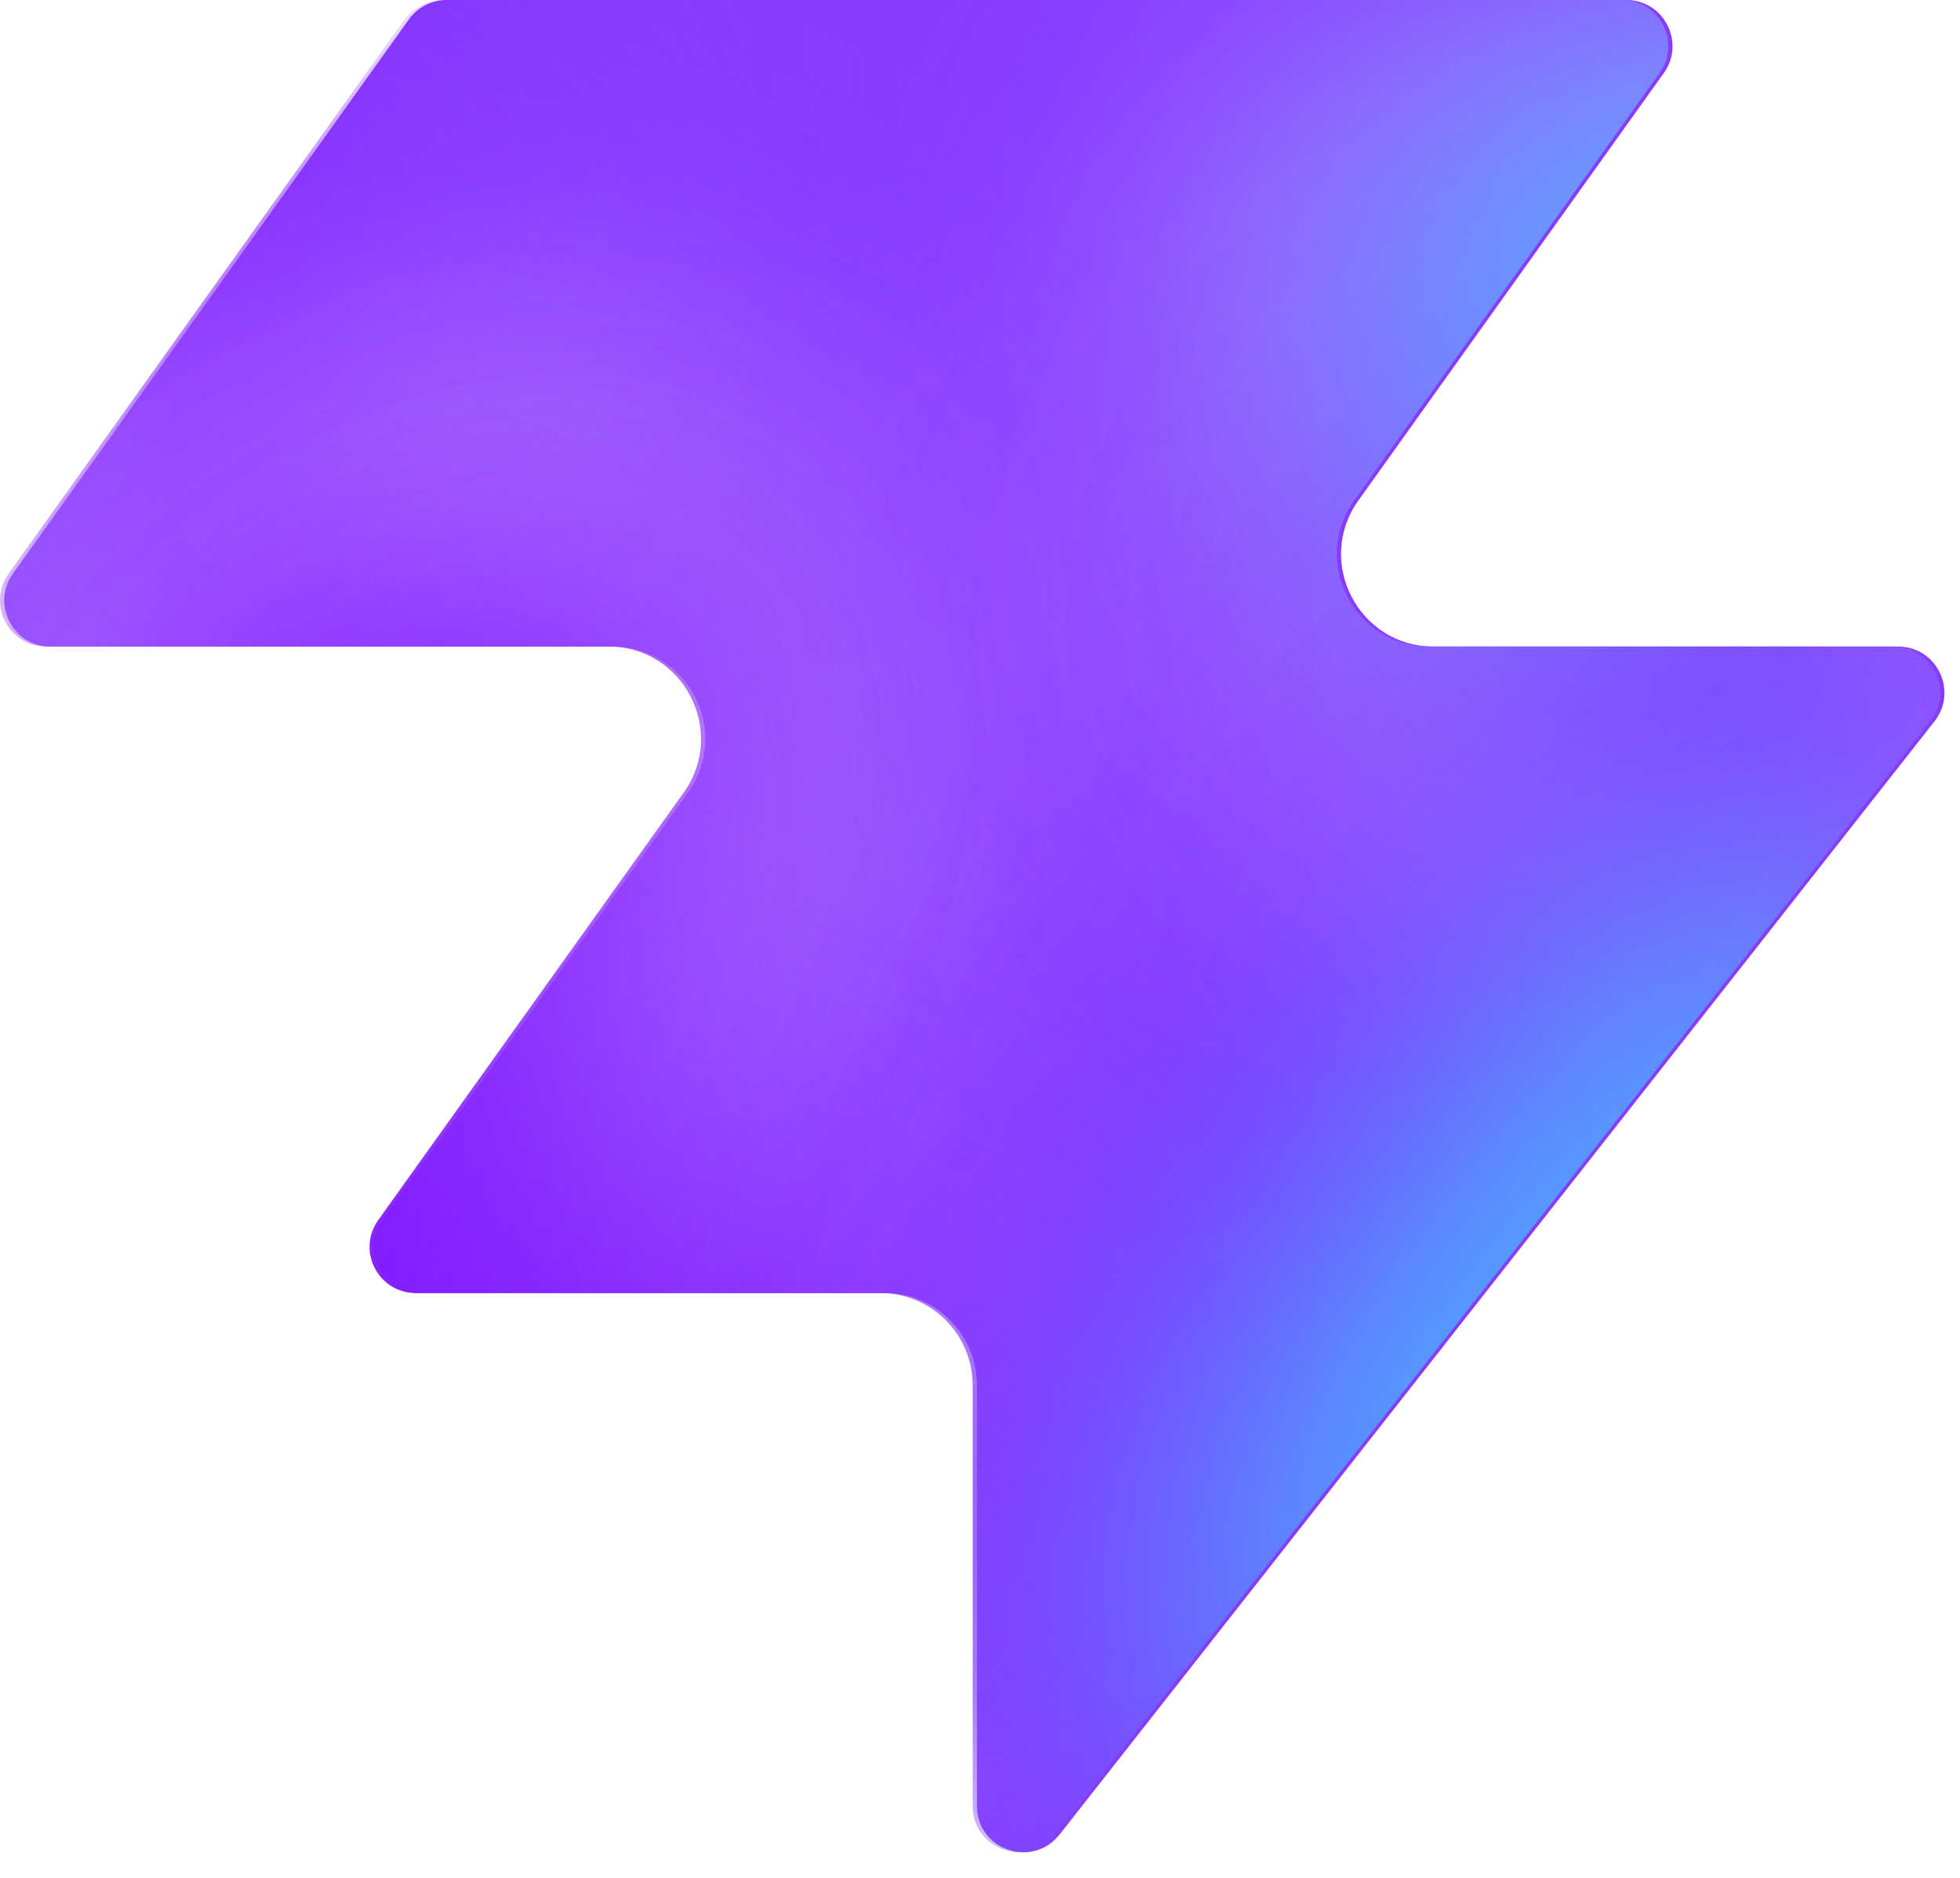
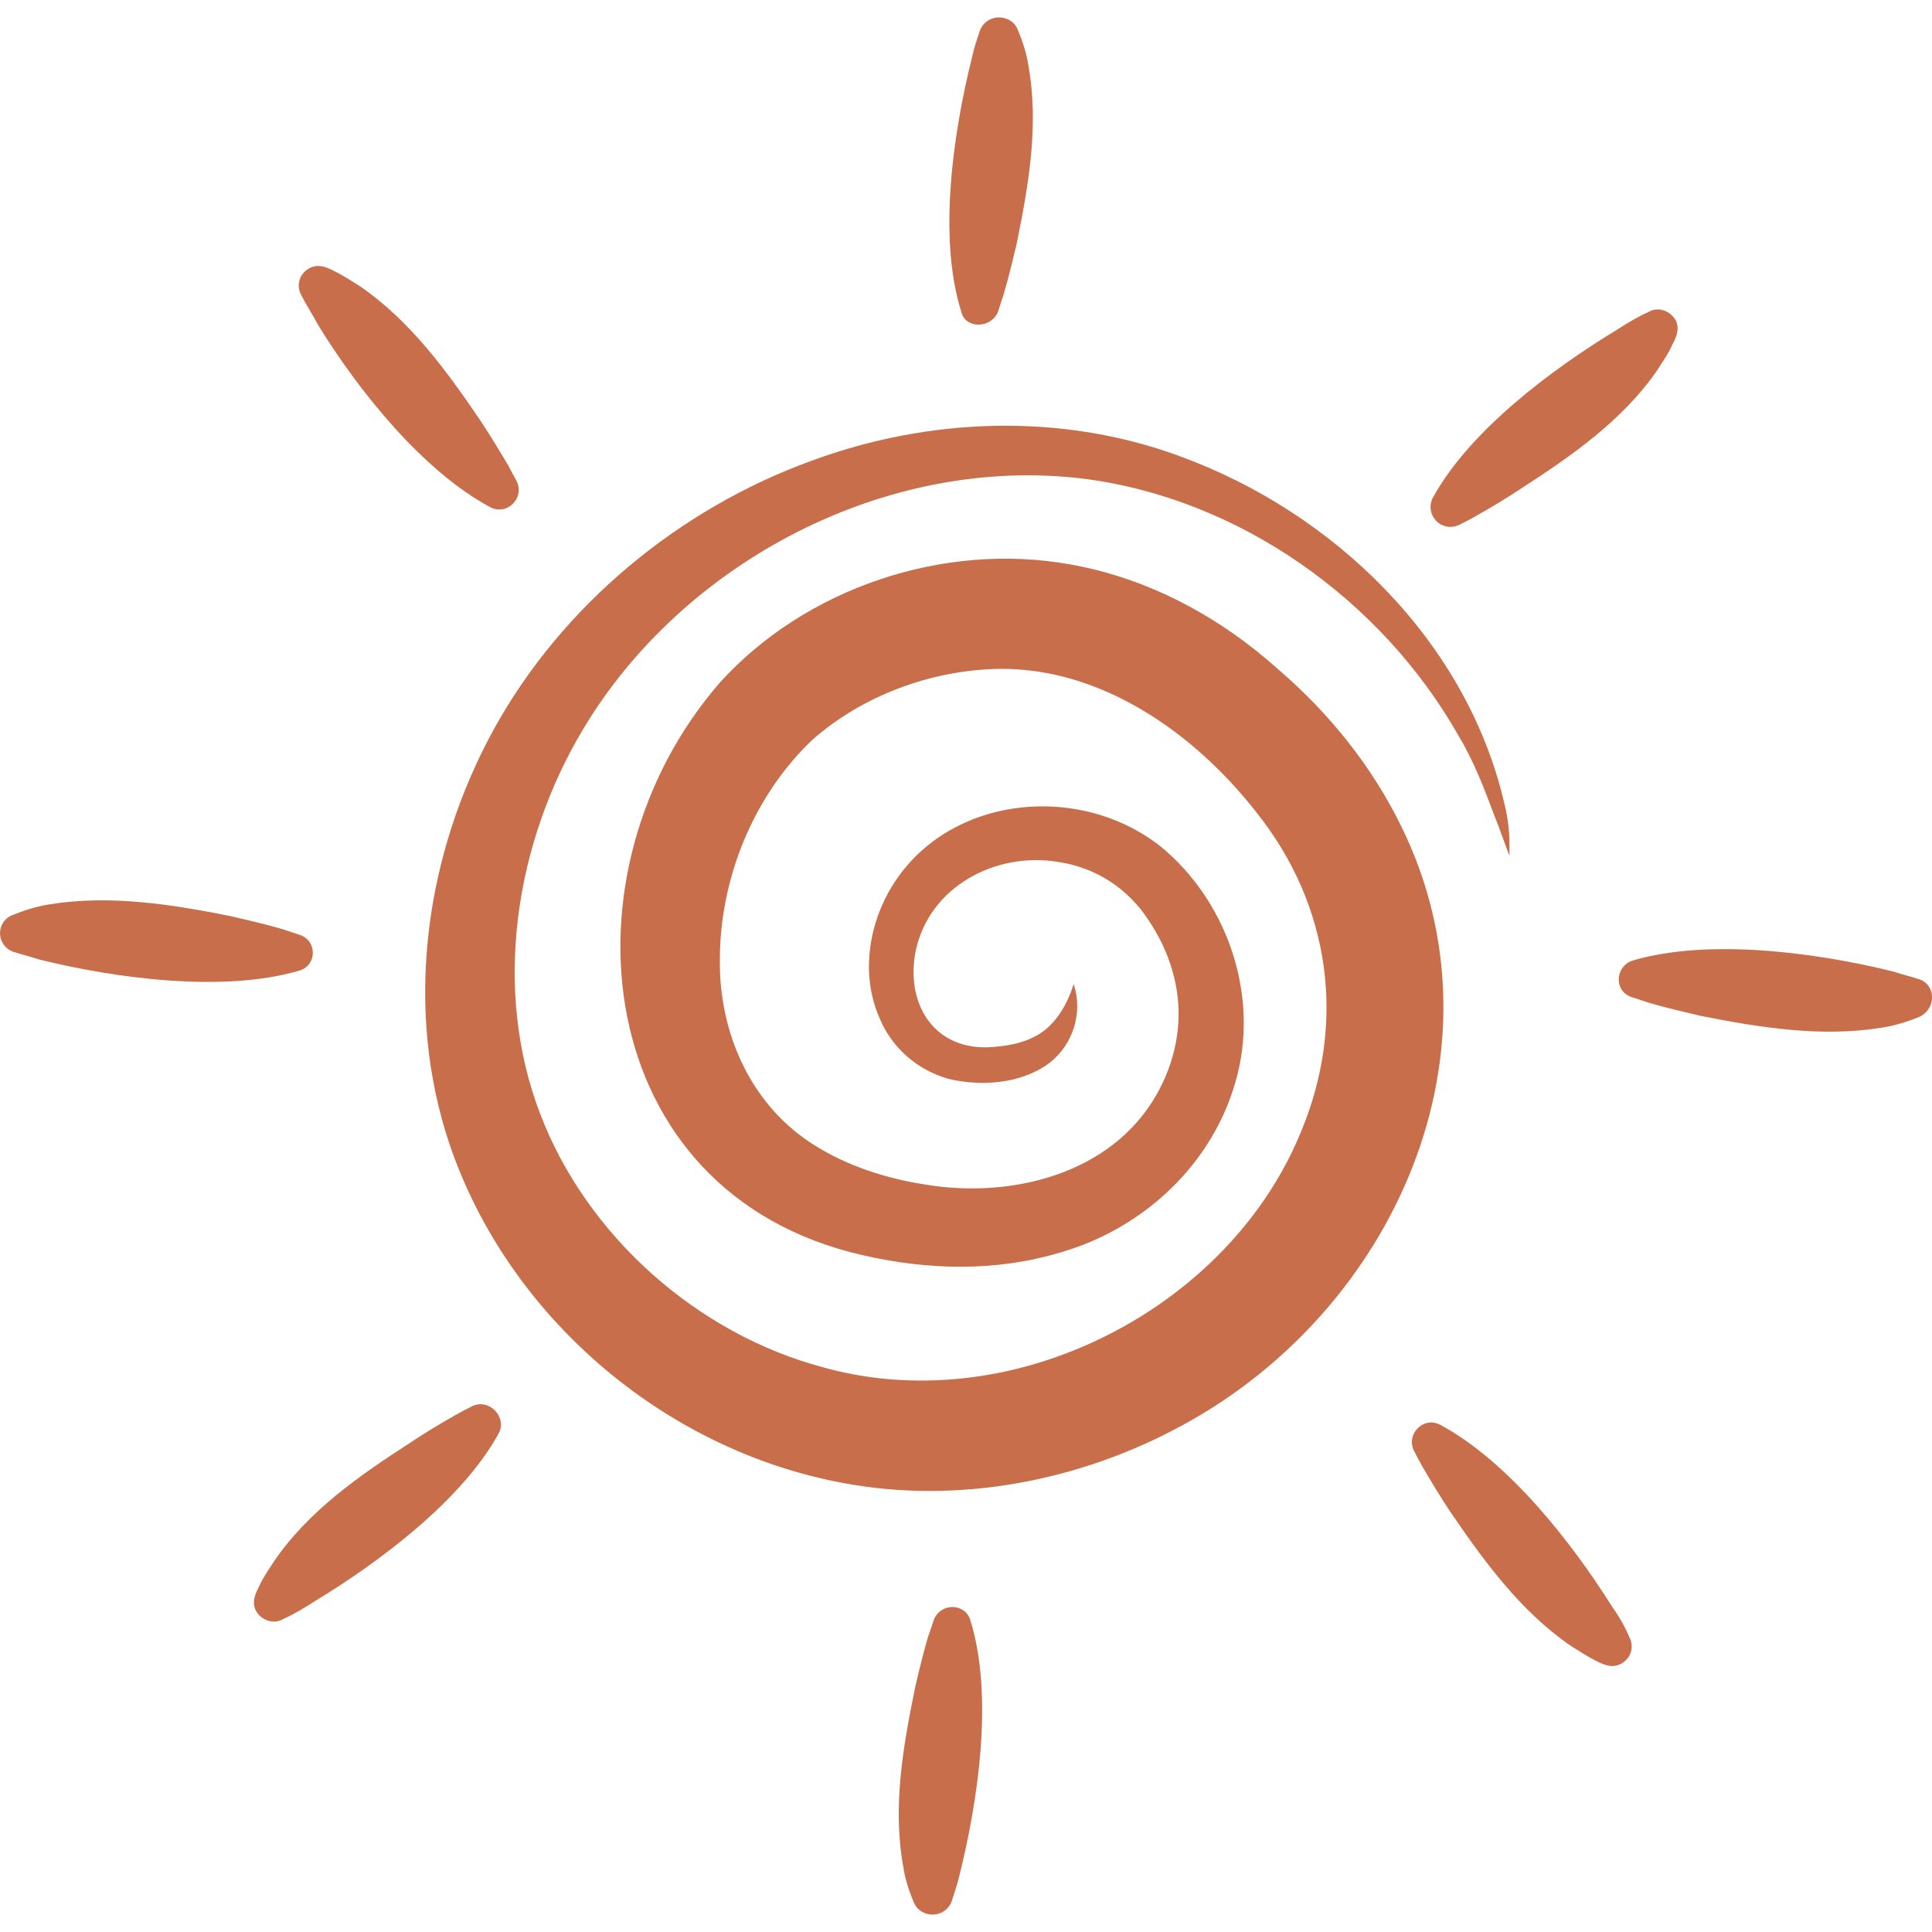
- <svg xmlns="http://www.w3.org/2000/svg" width="48" height="46" fill="none" viewBox="0 0 48 46">
-   <path fill="#863bff" d="M25.946 44.938c-.664.845-2.021.375-2.021-.698V33.937a2.26 2.26 0 0 0-2.262-2.262H10.287c-.92 0-1.456-1.04-.92-1.788l7.48-10.471c1.07-1.497 0-3.578-1.842-3.578H1.237c-.92 0-1.456-1.04-.92-1.788L10.013.474c.214-.297.556-.474.92-.474h28.894c.92 0 1.456 1.04.92 1.788l-7.48 10.471c-1.07 1.498 0 3.579 1.842 3.579h11.377c.943 0 1.473 1.088.89 1.83L25.947 44.94z" style="fill:#863bff;fill:color(display-p3 .525 .23 1);fill-opacity:1" />
-   <mask id="a" width="48" height="46" x="0" y="0" maskUnits="userSpaceOnUse" style="mask-type:alpha">
-     <path fill="#000" d="M25.842 44.938c-.664.844-2.021.375-2.021-.698V33.937a2.26 2.26 0 0 0-2.262-2.262H10.183c-.92 0-1.456-1.04-.92-1.788l7.48-10.471c1.07-1.498 0-3.579-1.842-3.579H1.133c-.92 0-1.456-1.04-.92-1.787L9.91.473c.214-.297.556-.474.92-.474h28.894c.92 0 1.456 1.04.92 1.788l-7.48 10.471c-1.07 1.498 0 3.578 1.842 3.578h11.377c.943 0 1.473 1.088.89 1.832L25.843 44.94z" style="fill:#000;fill-opacity:1" />
-   </mask>
-   <g mask="url(#a)">
-     <g filter="url(#b)">
-       <ellipse cx="5.508" cy="14.704" fill="#ede6ff" rx="5.508" ry="14.704" style="fill:#ede6ff;fill:color(display-p3 .927 .903 1);fill-opacity:1" transform="matrix(.00324 1 1 -.00324 -4.47 31.516)" />
-     </g>
-     <g filter="url(#c)">
-       <ellipse cx="10.399" cy="29.851" fill="#ede6ff" rx="10.399" ry="29.851" style="fill:#ede6ff;fill:color(display-p3 .927 .903 1);fill-opacity:1" transform="matrix(.00324 1 1 -.00324 -39.328 7.883)" />
-     </g>
-     <g filter="url(#d)">
-       <ellipse cx="5.508" cy="30.487" fill="#7e14ff" rx="5.508" ry="30.487" style="fill:#7e14ff;fill:color(display-p3 .492 .077 1);fill-opacity:1" transform="rotate(89.814 -25.913 -14.639)scale(1 -1)" />
-     </g>
-     <g filter="url(#e)">
-       <ellipse cx="5.508" cy="30.599" fill="#7e14ff" rx="5.508" ry="30.599" style="fill:#7e14ff;fill:color(display-p3 .492 .077 1);fill-opacity:1" transform="rotate(89.814 -32.644 -3.334)scale(1 -1)" />
-     </g>
-     <g filter="url(#f)">
-       <ellipse cx="5.508" cy="30.599" fill="#7e14ff" rx="5.508" ry="30.599" style="fill:#7e14ff;fill:color(display-p3 .492 .077 1);fill-opacity:1" transform="matrix(.00324 1 1 -.00324 -34.34 30.47)" />
-     </g>
-     <g filter="url(#g)">
-       <ellipse cx="14.072" cy="22.078" fill="#ede6ff" rx="14.072" ry="22.078" style="fill:#ede6ff;fill:color(display-p3 .927 .903 1);fill-opacity:1" transform="rotate(93.35 24.506 48.493)scale(-1 1)" />
-     </g>
-     <g filter="url(#h)">
-       <ellipse cx="3.47" cy="21.501" fill="#7e14ff" rx="3.47" ry="21.501" style="fill:#7e14ff;fill:color(display-p3 .492 .077 1);fill-opacity:1" transform="rotate(89.009 28.708 47.59)scale(-1 1)" />
-     </g>
-     <g filter="url(#i)">
-       <ellipse cx="3.47" cy="21.501" fill="#7e14ff" rx="3.47" ry="21.501" style="fill:#7e14ff;fill:color(display-p3 .492 .077 1);fill-opacity:1" transform="rotate(89.009 28.708 47.59)scale(-1 1)" />
-     </g>
-     <g filter="url(#j)">
-       <ellipse cx=".387" cy="8.972" fill="#7e14ff" rx="4.407" ry="29.108" style="fill:#7e14ff;fill:color(display-p3 .492 .077 1);fill-opacity:1" transform="rotate(39.51 .387 8.972)" />
-     </g>
-     <g filter="url(#k)">
-       <ellipse cx="47.523" cy="-6.092" fill="#7e14ff" rx="4.407" ry="29.108" style="fill:#7e14ff;fill:color(display-p3 .492 .077 1);fill-opacity:1" transform="rotate(37.892 47.523 -6.092)" />
-     </g>
-     <g filter="url(#l)">
-       <ellipse cx="41.412" cy="6.333" fill="#47bfff" rx="5.971" ry="9.665" style="fill:#47bfff;fill:color(display-p3 .28 .748 1);fill-opacity:1" transform="rotate(37.892 41.412 6.333)" />
-     </g>
-     <g filter="url(#m)">
-       <ellipse cx="-1.879" cy="38.332" fill="#7e14ff" rx="4.407" ry="29.108" style="fill:#7e14ff;fill:color(display-p3 .492 .077 1);fill-opacity:1" transform="rotate(37.892 -1.88 38.332)" />
-     </g>
-     <g filter="url(#n)">
-       <ellipse cx="-1.879" cy="38.332" fill="#7e14ff" rx="4.407" ry="29.108" style="fill:#7e14ff;fill:color(display-p3 .492 .077 1);fill-opacity:1" transform="rotate(37.892 -1.88 38.332)" />
-     </g>
-     <g filter="url(#o)">
-       <ellipse cx="35.651" cy="29.907" fill="#7e14ff" rx="4.407" ry="29.108" style="fill:#7e14ff;fill:color(display-p3 .492 .077 1);fill-opacity:1" transform="rotate(37.892 35.651 29.907)" />
-     </g>
-     <g filter="url(#p)">
-       <ellipse cx="38.418" cy="32.4" fill="#47bfff" rx="5.971" ry="15.297" style="fill:#47bfff;fill:color(display-p3 .28 .748 1);fill-opacity:1" transform="rotate(37.892 38.418 32.4)" />
-     </g>
-   </g>
-   <defs>
-     <filter id="b" width="60.045" height="41.654" x="-19.77" y="16.149" color-interpolation-filters="sRGB" filterUnits="userSpaceOnUse">
-       <feFlood flood-opacity="0" result="BackgroundImageFix" />
-       <feBlend in="SourceGraphic" in2="BackgroundImageFix" result="shape" />
-       <feGaussianBlur result="effect1_foregroundBlur_2002_17158" stdDeviation="7.659" />
-     </filter>
-     <filter id="c" width="90.34" height="51.437" x="-54.613" y="-7.533" color-interpolation-filters="sRGB" filterUnits="userSpaceOnUse">
-       <feFlood flood-opacity="0" result="BackgroundImageFix" />
-       <feBlend in="SourceGraphic" in2="BackgroundImageFix" result="shape" />
-       <feGaussianBlur result="effect1_foregroundBlur_2002_17158" stdDeviation="7.659" />
-     </filter>
-     <filter id="d" width="79.355" height="29.4" x="-49.64" y="2.03" color-interpolation-filters="sRGB" filterUnits="userSpaceOnUse">
-       <feFlood flood-opacity="0" result="BackgroundImageFix" />
-       <feBlend in="SourceGraphic" in2="BackgroundImageFix" result="shape" />
-       <feGaussianBlur result="effect1_foregroundBlur_2002_17158" stdDeviation="4.596" />
-     </filter>
-     <filter id="e" width="79.579" height="29.4" x="-45.045" y="20.029" color-interpolation-filters="sRGB" filterUnits="userSpaceOnUse">
-       <feFlood flood-opacity="0" result="BackgroundImageFix" />
-       <feBlend in="SourceGraphic" in2="BackgroundImageFix" result="shape" />
-       <feGaussianBlur result="effect1_foregroundBlur_2002_17158" stdDeviation="4.596" />
-     </filter>
-     <filter id="f" width="79.579" height="29.4" x="-43.513" y="21.178" color-interpolation-filters="sRGB" filterUnits="userSpaceOnUse">
-       <feFlood flood-opacity="0" result="BackgroundImageFix" />
-       <feBlend in="SourceGraphic" in2="BackgroundImageFix" result="shape" />
-       <feGaussianBlur result="effect1_foregroundBlur_2002_17158" stdDeviation="4.596" />
-     </filter>
-     <filter id="g" width="74.749" height="58.852" x="15.756" y="-17.901" color-interpolation-filters="sRGB" filterUnits="userSpaceOnUse">
-       <feFlood flood-opacity="0" result="BackgroundImageFix" />
-       <feBlend in="SourceGraphic" in2="BackgroundImageFix" result="shape" />
-       <feGaussianBlur result="effect1_foregroundBlur_2002_17158" stdDeviation="7.659" />
-     </filter>
-     <filter id="h" width="61.377" height="25.362" x="23.548" y="2.284" color-interpolation-filters="sRGB" filterUnits="userSpaceOnUse">
-       <feFlood flood-opacity="0" result="BackgroundImageFix" />
-       <feBlend in="SourceGraphic" in2="BackgroundImageFix" result="shape" />
-       <feGaussianBlur result="effect1_foregroundBlur_2002_17158" stdDeviation="4.596" />
-     </filter>
-     <filter id="i" width="61.377" height="25.362" x="23.548" y="2.284" color-interpolation-filters="sRGB" filterUnits="userSpaceOnUse">
-       <feFlood flood-opacity="0" result="BackgroundImageFix" />
-       <feBlend in="SourceGraphic" in2="BackgroundImageFix" result="shape" />
-       <feGaussianBlur result="effect1_foregroundBlur_2002_17158" stdDeviation="4.596" />
-     </filter>
-     <filter id="j" width="56.045" height="63.649" x="-27.636" y="-22.853" color-interpolation-filters="sRGB" filterUnits="userSpaceOnUse">
-       <feFlood flood-opacity="0" result="BackgroundImageFix" />
-       <feBlend in="SourceGraphic" in2="BackgroundImageFix" result="shape" />
-       <feGaussianBlur result="effect1_foregroundBlur_2002_17158" stdDeviation="4.596" />
-     </filter>
-     <filter id="k" width="54.814" height="64.646" x="20.116" y="-38.415" color-interpolation-filters="sRGB" filterUnits="userSpaceOnUse">
-       <feFlood flood-opacity="0" result="BackgroundImageFix" />
-       <feBlend in="SourceGraphic" in2="BackgroundImageFix" result="shape" />
-       <feGaussianBlur result="effect1_foregroundBlur_2002_17158" stdDeviation="4.596" />
-     </filter>
-     <filter id="l" width="33.541" height="35.313" x="24.641" y="-11.323" color-interpolation-filters="sRGB" filterUnits="userSpaceOnUse">
-       <feFlood flood-opacity="0" result="BackgroundImageFix" />
-       <feBlend in="SourceGraphic" in2="BackgroundImageFix" result="shape" />
-       <feGaussianBlur result="effect1_foregroundBlur_2002_17158" stdDeviation="4.596" />
-     </filter>
-     <filter id="m" width="54.814" height="64.646" x="-29.286" y="6.009" color-interpolation-filters="sRGB" filterUnits="userSpaceOnUse">
-       <feFlood flood-opacity="0" result="BackgroundImageFix" />
-       <feBlend in="SourceGraphic" in2="BackgroundImageFix" result="shape" />
-       <feGaussianBlur result="effect1_foregroundBlur_2002_17158" stdDeviation="4.596" />
-     </filter>
-     <filter id="n" width="54.814" height="64.646" x="-29.286" y="6.009" color-interpolation-filters="sRGB" filterUnits="userSpaceOnUse">
-       <feFlood flood-opacity="0" result="BackgroundImageFix" />
-       <feBlend in="SourceGraphic" in2="BackgroundImageFix" result="shape" />
-       <feGaussianBlur result="effect1_foregroundBlur_2002_17158" stdDeviation="4.596" />
-     </filter>
-     <filter id="o" width="54.814" height="64.646" x="8.244" y="-2.416" color-interpolation-filters="sRGB" filterUnits="userSpaceOnUse">
-       <feFlood flood-opacity="0" result="BackgroundImageFix" />
-       <feBlend in="SourceGraphic" in2="BackgroundImageFix" result="shape" />
-       <feGaussianBlur result="effect1_foregroundBlur_2002_17158" stdDeviation="4.596" />
-     </filter>
-     <filter id="p" width="39.409" height="43.623" x="18.713" y="10.588" color-interpolation-filters="sRGB" filterUnits="userSpaceOnUse">
-       <feFlood flood-opacity="0" result="BackgroundImageFix" />
-       <feBlend in="SourceGraphic" in2="BackgroundImageFix" result="shape" />
-       <feGaussianBlur result="effect1_foregroundBlur_2002_17158" stdDeviation="4.596" />
-     </filter>
-   </defs>
+ <svg xmlns="http://www.w3.org/2000/svg" viewBox="-50 -50 100 100">
+   <path fill="#C86E4A" d="M22.51 -7.27C20.98 -10.38 18.79 -13.09 16.19 -15.33C13.18 -18.04 9.45 -20.08 5.37 -20.79C-1.16 -21.96 -8.3 -19.57 -12.74 -14.67C-21.26 -4.87 -19.48 11.76 -5.34 14.97C-1.98 15.74 1.54 15.84 4.91 14.82C9.5 13.49 13.18 9.82 14.15 5.18C15.01 1.05 13.38 -3.44 10.12 -6.15C5.78 -9.62 -1.26 -8.8 -4.02 -3.8C-5.09 -1.86 -5.4 0.59 -4.48 2.68C-3.86 4.21 -2.54 5.38 -0.91 5.84C0.78 6.25 2.87 6.1 4.3 5.03C5.52 4.11 6.08 2.42 5.57 0.94C5.27 1.91 4.71 2.93 3.84 3.49C3.02 4.01 2.1 4.16 1.08 4.21C-1.82 4.26 -3.15 1.76 -2.59 -0.84C-1.87 -4.11 1.54 -5.94 4.81 -5.38C6.75 -5.08 8.38 -4.01 9.45 -2.37C10.52 -0.79 11.14 1.15 10.98 3.09C10.88 4.36 10.47 5.59 9.86 6.66C7.51 10.79 2.31 12.07 -2.18 11.3C-4.17 10.99 -6.16 10.33 -7.79 9.31C-11.11 7.27 -12.79 3.49 -12.74 -0.33C-12.74 -4.52 -11.01 -8.8 -7.95 -11.71C-5.34 -14.01 -1.77 -15.33 1.75 -15.38C7.05 -15.43 11.85 -12.02 15.01 -7.98C18.89 -3.14 19.71 2.98 17.31 8.65C15.06 14.11 10.17 18.34 4.55 20.28C0.73 21.61 -3.46 21.86 -7.33 20.79C-13.92 19.06 -19.63 13.95 -22.03 7.68C-24.53 1.2 -23.35 -6.4 -19.78 -12.32C-14.63 -20.89 -4.17 -26.45 6.03 -25.23C14.15 -24.21 21.49 -18.95 25.47 -11.96C26.24 -10.69 26.8 -9.26 27.31 -7.88C27.56 -7.27 27.77 -6.66 28.02 -5.99C28.07 -5.89 28.07 -5.79 28.13 -5.74C28.13 -5.94 28.13 -6.15 28.13 -6.3C28.13 -7.07 28.02 -7.83 27.82 -8.6C25.83 -16.86 19.04 -23.49 11.03 -26.4C4.91 -28.65 -1.93 -28.39 -8 -26.15C-14.88 -23.65 -20.91 -18.65 -24.43 -12.27C-28 -5.79 -29.12 2.17 -26.72 9.26C-23.71 18.09 -15.7 25.03 -6.36 26.76C-0.4 27.88 5.93 26.66 11.24 23.75C22.21 17.78 28.23 4.31 22.51 -7.27Z" />
+   <path fill="#C86E4A" d="M1.65 -33.85C1.75 -34.16 1.85 -34.46 1.95 -34.77C2.21 -35.64 2.41 -36.5 2.62 -37.37C3.23 -40.38 3.79 -43.49 3.23 -46.61C3.13 -47.27 2.92 -47.88 2.67 -48.49C2.31 -49.31 1.08 -49.31 0.73 -48.44C0.57 -47.98 0.42 -47.53 0.32 -47.07C-0.65 -43.19 -1.47 -37.73 -0.24 -33.85C-0.04 -32.98 1.29 -32.98 1.65 -33.85Z" />
+   <path fill="#C86E4A" d="M-33.51 -33.14C-31.47 -29.82 -28.15 -25.64 -24.63 -23.75C-23.76 -23.29 -22.84 -24.21 -23.25 -25.08C-23.41 -25.38 -23.56 -25.64 -23.71 -25.94C-24.17 -26.71 -24.63 -27.47 -25.14 -28.24C-26.87 -30.79 -28.76 -33.39 -31.36 -35.18C-31.77 -35.43 -32.23 -35.74 -32.64 -35.94C-33.05 -36.15 -33.46 -36.35 -33.92 -36.15C-34.48 -35.89 -34.68 -35.28 -34.43 -34.77C-34.12 -34.16 -33.81 -33.7 -33.51 -33.14Z" />
+   <path fill="#C86E4A" d="M-34.48 -1.61C-34.78 -1.71 -35.09 -1.81 -35.39 -1.91C-36.26 -2.17 -37.18 -2.37 -38.05 -2.58C-41.11 -3.19 -44.32 -3.7 -47.44 -3.19C-48.1 -3.09 -48.76 -2.88 -49.37 -2.63C-50.24 -2.27 -50.19 -1.05 -49.32 -0.74C-48.86 -0.59 -48.41 -0.48 -47.95 -0.33C-44.02 0.64 -38.41 1.4 -34.48 0.23C-33.61 -0.03 -33.56 -1.3 -34.48 -1.61Z" />
+   <path fill="#C86E4A" d="M-25.55 22.78C-25.85 22.93 -26.16 23.09 -26.42 23.24C-27.23 23.7 -28 24.16 -28.76 24.67C-31.36 26.35 -34.02 28.19 -35.8 30.79C-36.06 31.2 -36.36 31.61 -36.57 32.07C-36.77 32.47 -36.98 32.88 -36.77 33.34C-36.52 33.85 -35.85 34.11 -35.34 33.8C-34.78 33.55 -34.27 33.24 -33.71 32.88C-30.34 30.84 -26.06 27.63 -24.17 24.16C-23.76 23.34 -24.68 22.37 -25.55 22.78Z" />
+   <path fill="#C86E4A" d="M-1.67 33.85C-1.77 34.16 -1.87 34.46 -1.98 34.77C-2.23 35.64 -2.44 36.5 -2.64 37.37C-3.25 40.38 -3.81 43.49 -3.25 46.61C-3.15 47.27 -2.95 47.88 -2.69 48.49C-2.33 49.31 -1.11 49.31 -0.75 48.44C-0.6 47.98 -0.45 47.53 -0.34 47.07C0.63 43.19 1.44 37.73 0.22 33.85C-0.04 32.98 -1.31 32.93 -1.67 33.85Z" />
+   <path fill="#C86E4A" d="M33.43 33.14C31.34 29.82 28.07 25.64 24.55 23.75C23.69 23.29 22.77 24.21 23.18 25.08C23.33 25.38 23.48 25.64 23.64 25.94C24.09 26.71 24.55 27.47 25.06 28.24C26.8 30.79 28.69 33.39 31.29 35.18C31.7 35.43 32.16 35.74 32.56 35.94C32.97 36.15 33.38 36.35 33.84 36.15C34.4 35.89 34.6 35.28 34.35 34.77C34.09 34.16 33.79 33.65 33.43 33.14Z" />
+   <path fill="#C86E4A" d="M49.35 0.69C48.89 0.54 48.43 0.43 47.97 0.28C44.04 -0.69 38.43 -1.45 34.5 -0.28C33.58 0.03 33.53 1.3 34.45 1.61C34.76 1.71 35.06 1.81 35.37 1.91C36.24 2.17 37.16 2.37 38.02 2.58C41.08 3.19 44.3 3.7 47.41 3.19C48.07 3.09 48.74 2.88 49.35 2.63C50.22 2.22 50.22 0.99 49.35 0.69Z" />
+   <path fill="#C86E4A" d="M25.52 -22.83C25.83 -22.98 26.14 -23.14 26.39 -23.29C27.21 -23.75 27.97 -24.21 28.74 -24.72C31.34 -26.4 33.99 -28.24 35.78 -30.84C36.03 -31.25 36.34 -31.66 36.54 -32.12C36.75 -32.53 36.95 -32.93 36.75 -33.39C36.49 -33.9 35.83 -34.16 35.32 -33.85C34.76 -33.6 34.25 -33.29 33.69 -32.93C30.32 -30.89 26.03 -27.68 24.15 -24.21C23.74 -23.34 24.6 -22.42 25.52 -22.83Z" />
</svg>
